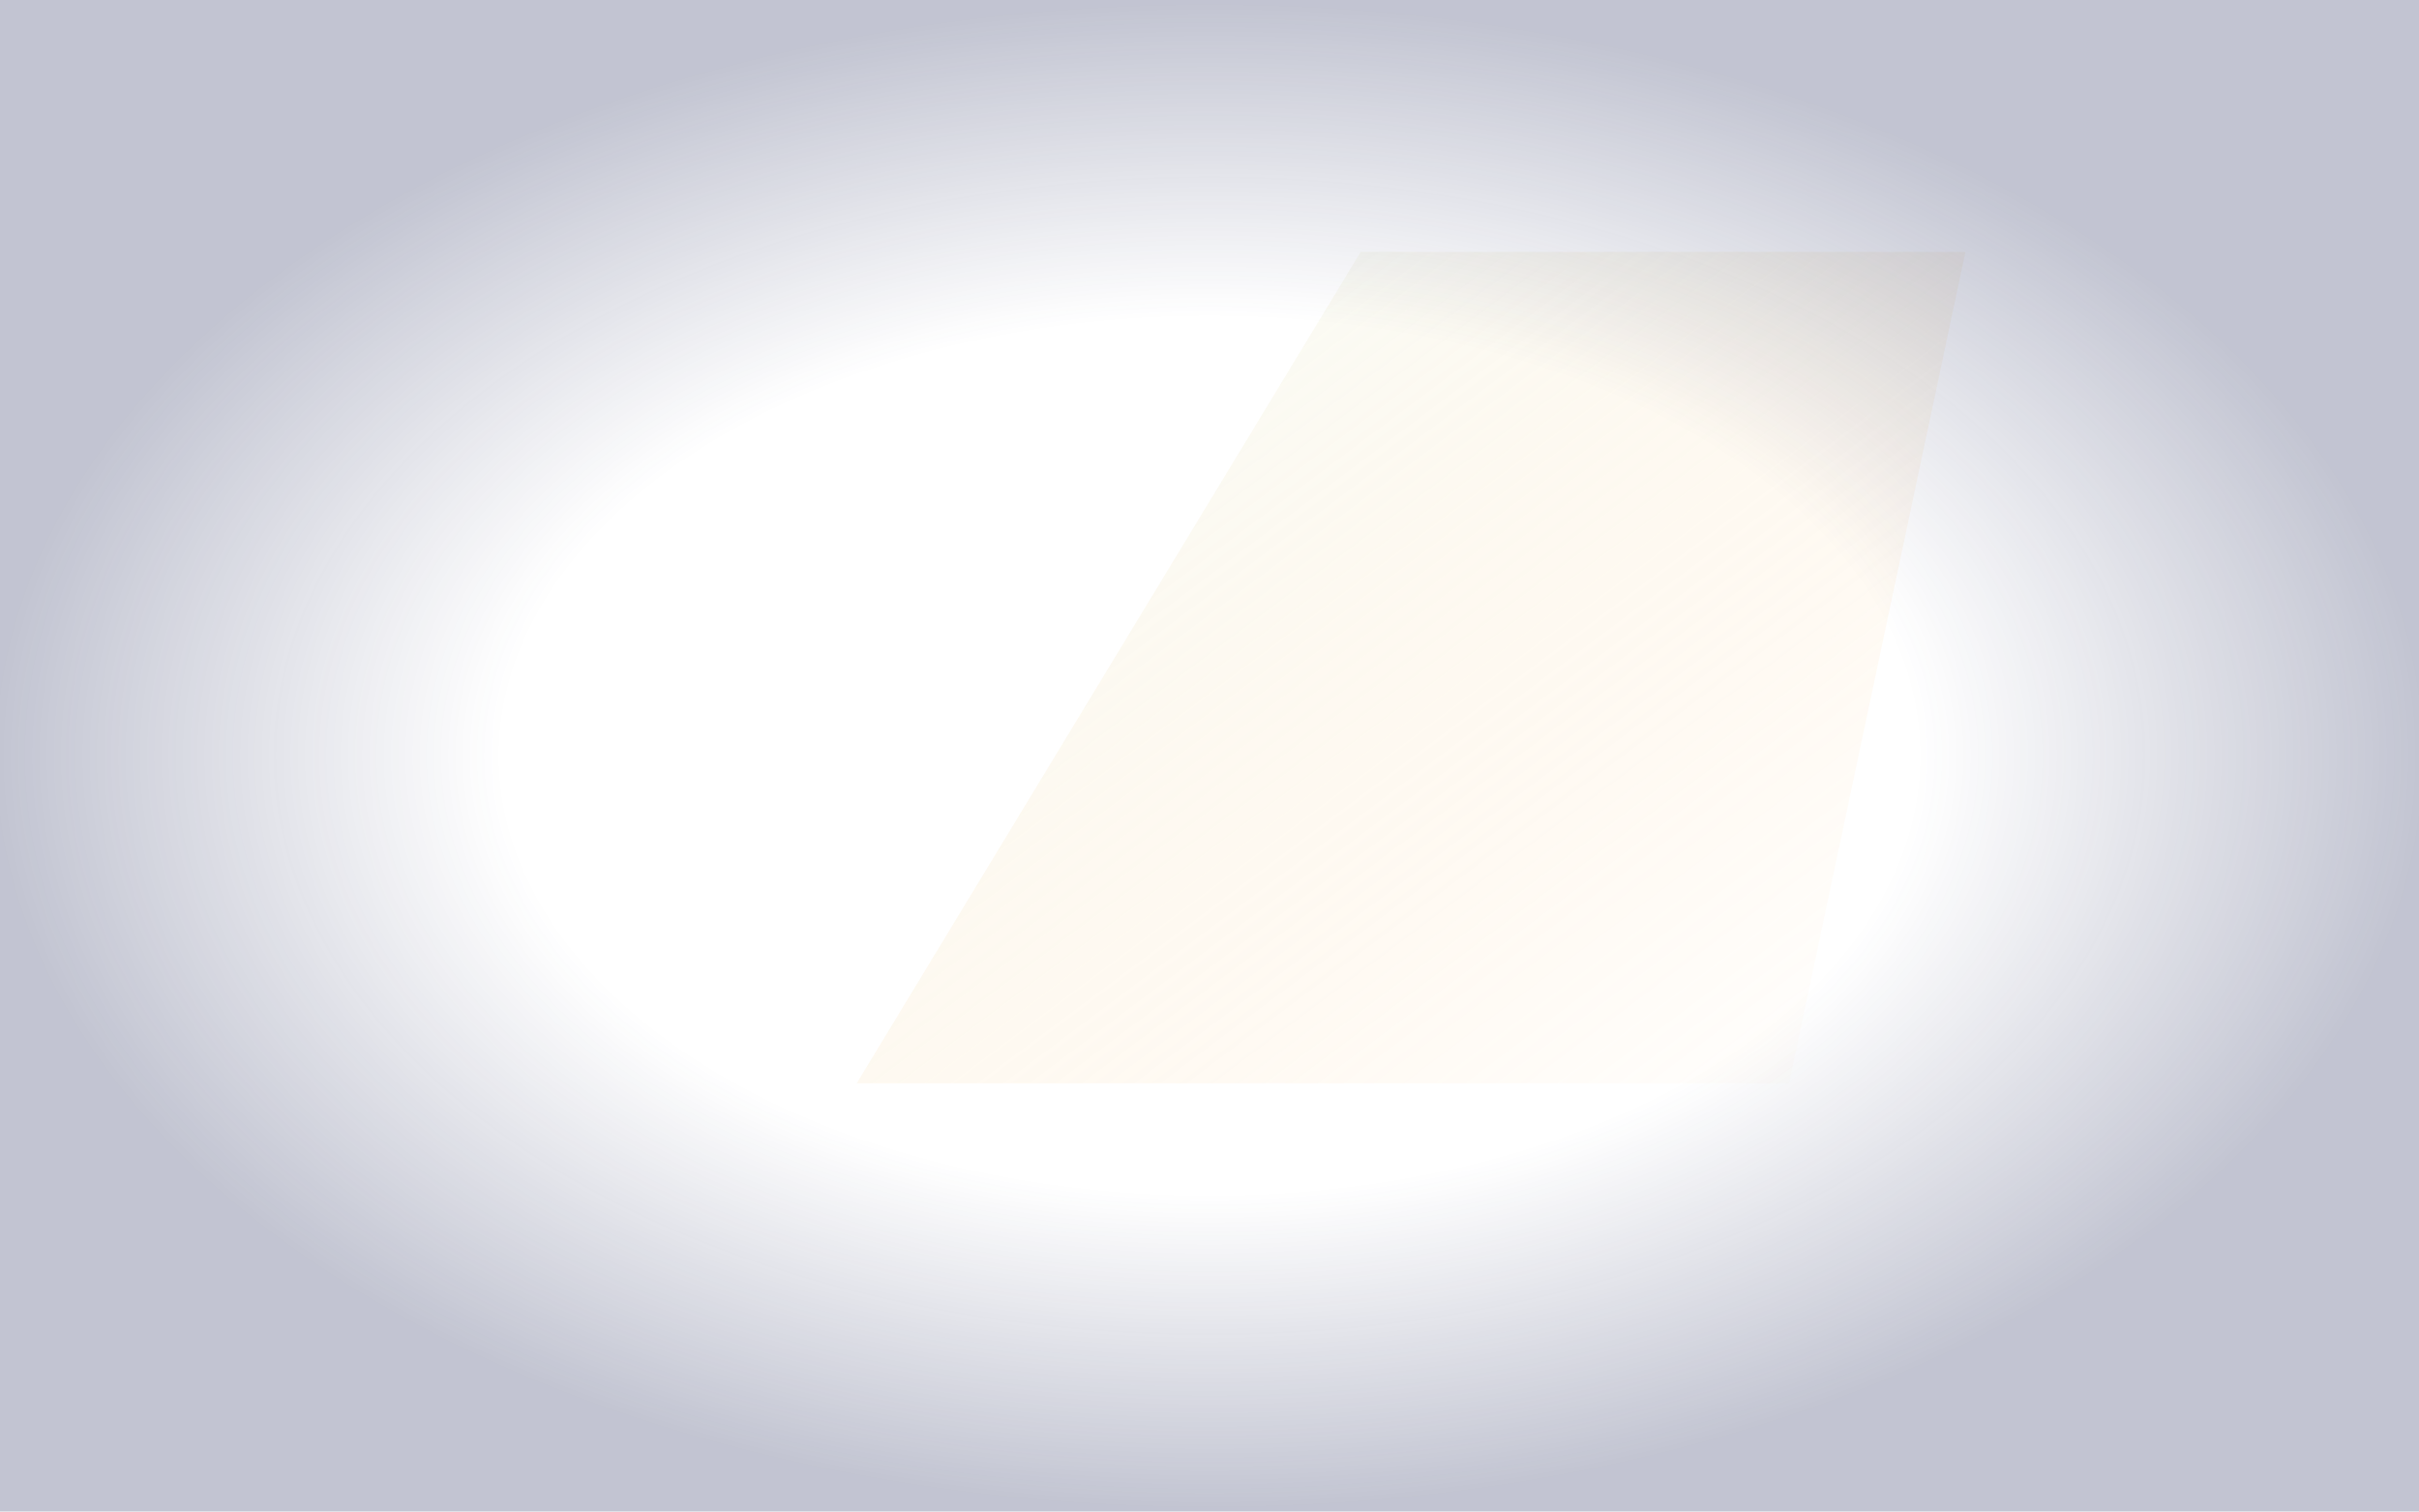
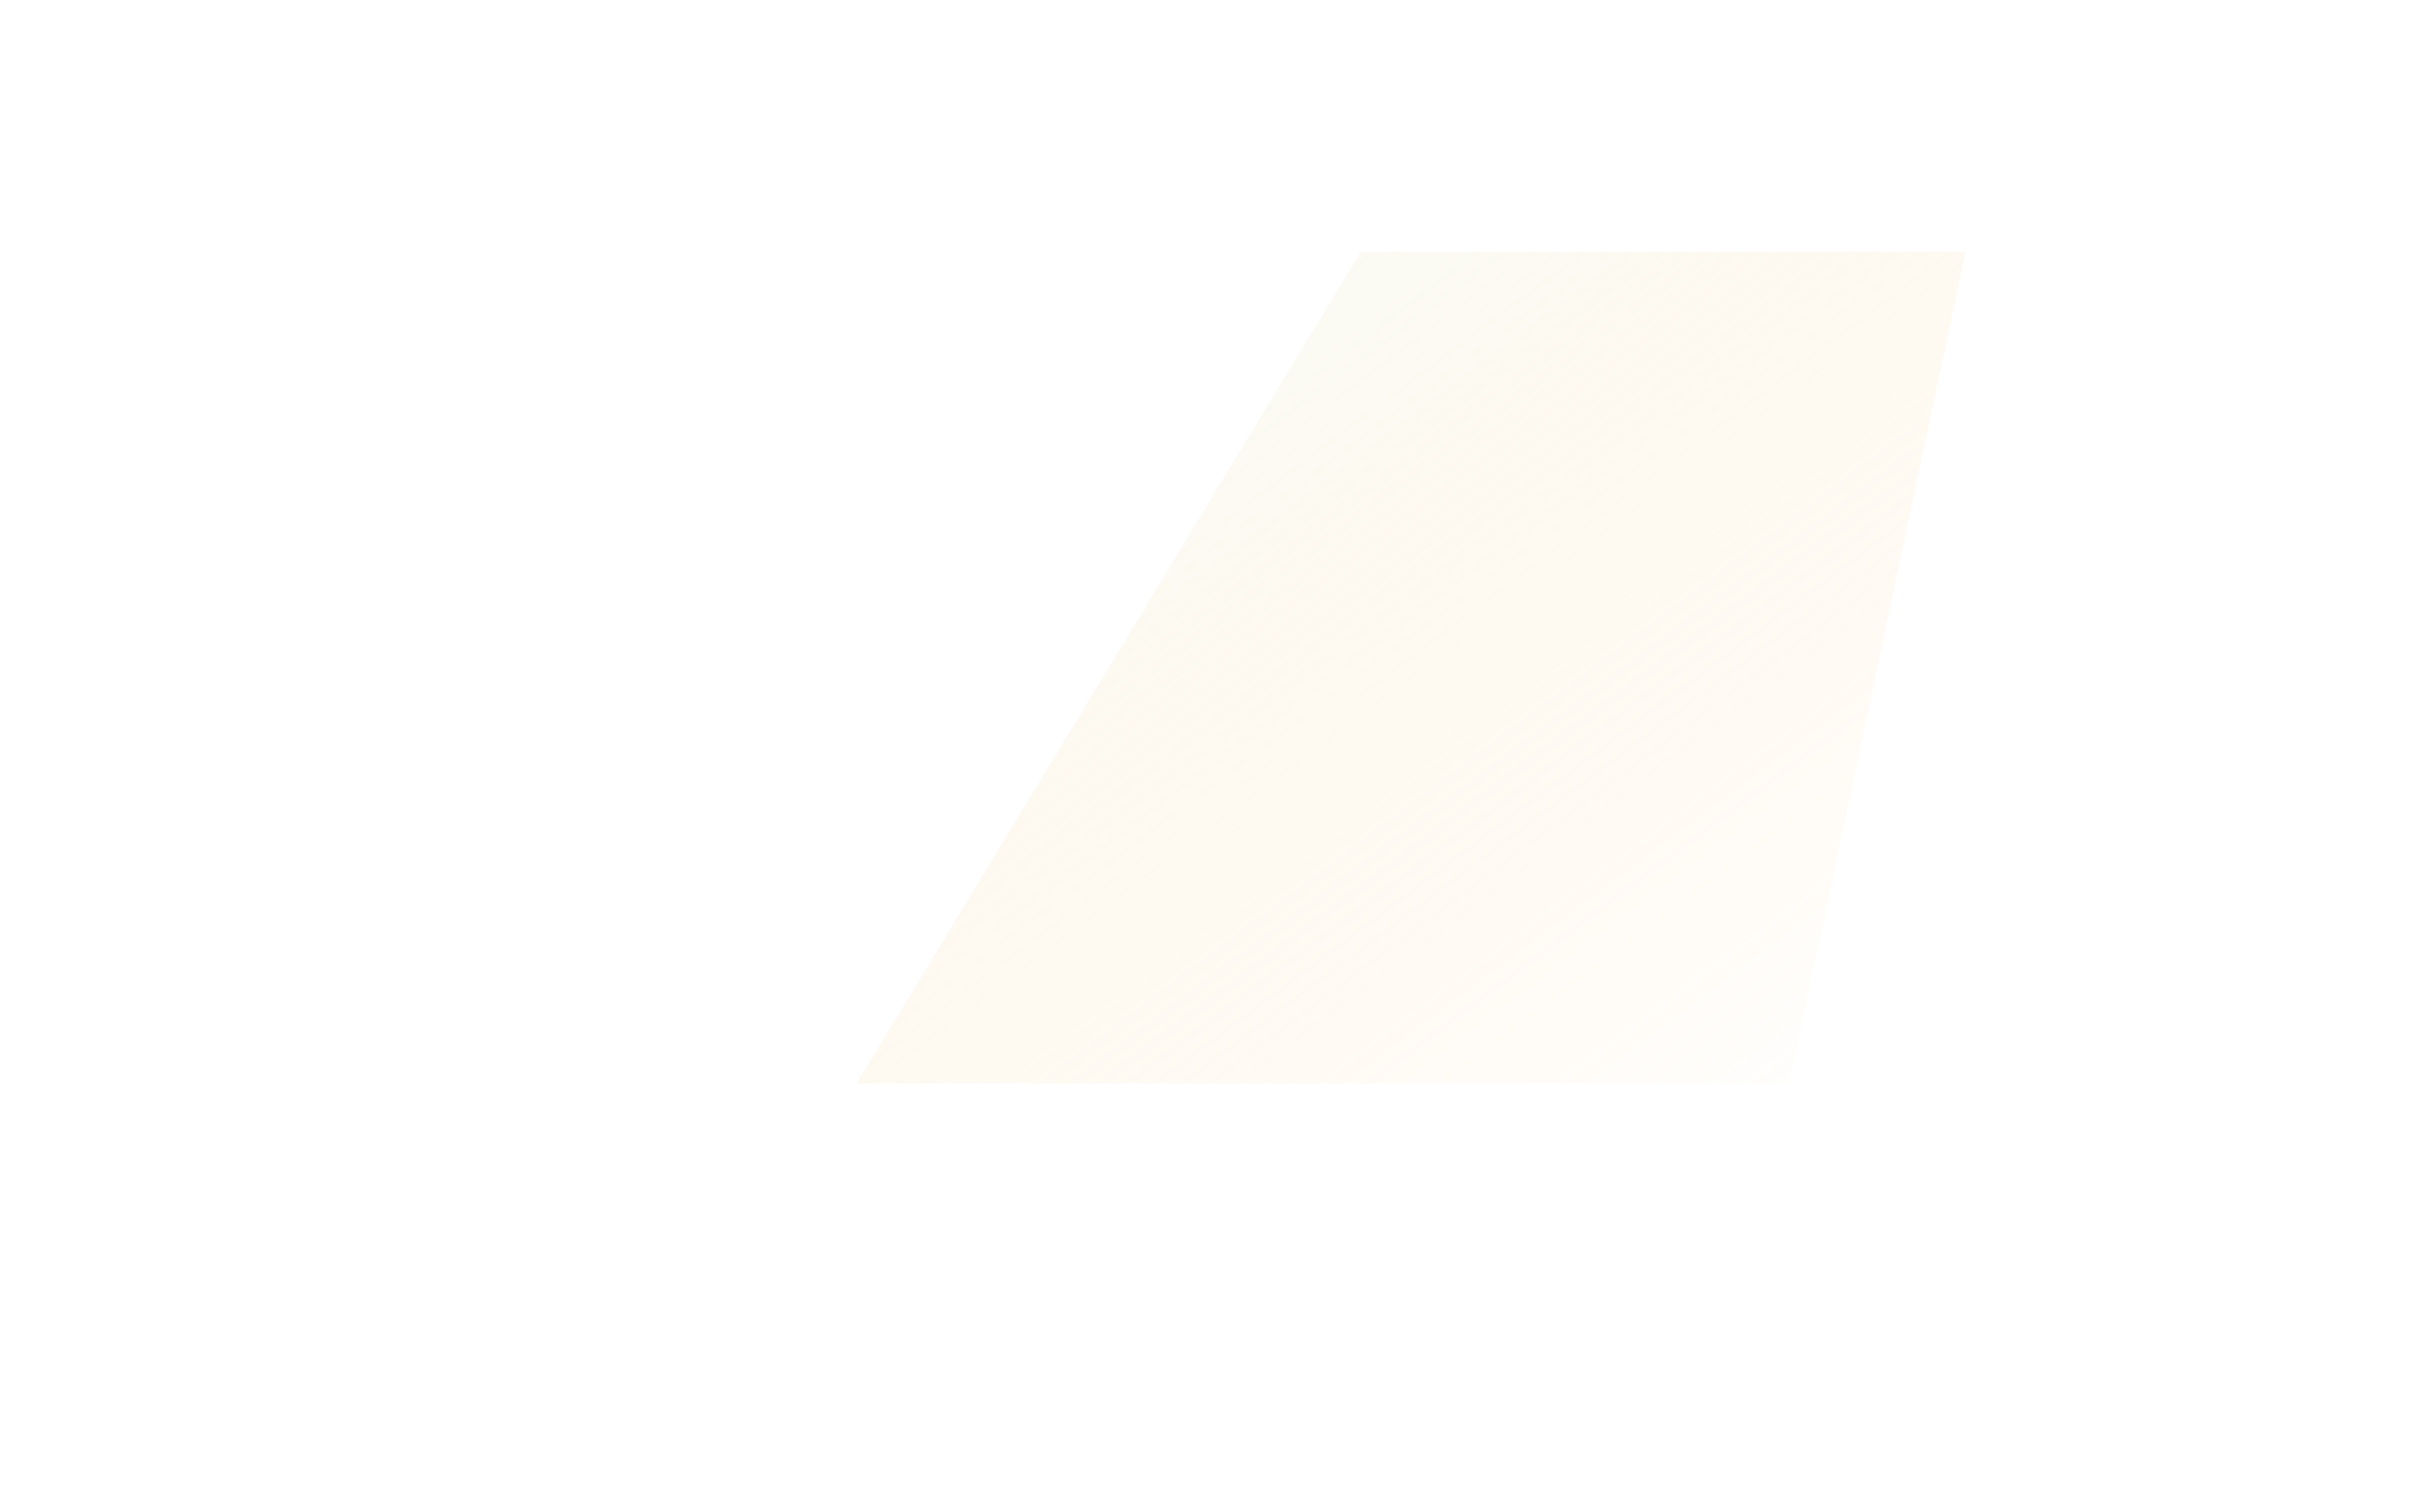
<svg xmlns="http://www.w3.org/2000/svg" viewBox="0 0 768 480">
  <defs>
    <linearGradient id="windowLight" x1="0" y1="0" x2="1" y2="1">
      <stop offset="0" stop-color="#e5fff9" stop-opacity=".32" />
      <stop offset=".72" stop-color="#ffc77c" stop-opacity=".08" />
      <stop offset="1" stop-color="#ffc77c" stop-opacity="0" />
    </linearGradient>
-     <radialGradient id="edgeShade">
-       <stop offset=".58" stop-color="#242c5c" stop-opacity="0" />
-       <stop offset="1" stop-color="#242c5c" stop-opacity=".28" />
-     </radialGradient>
  </defs>
  <path d="M432 80h192l-56 264H272z" fill="url(#windowLight)" />
-   <rect width="768" height="480" fill="url(#edgeShade)" />
</svg>
